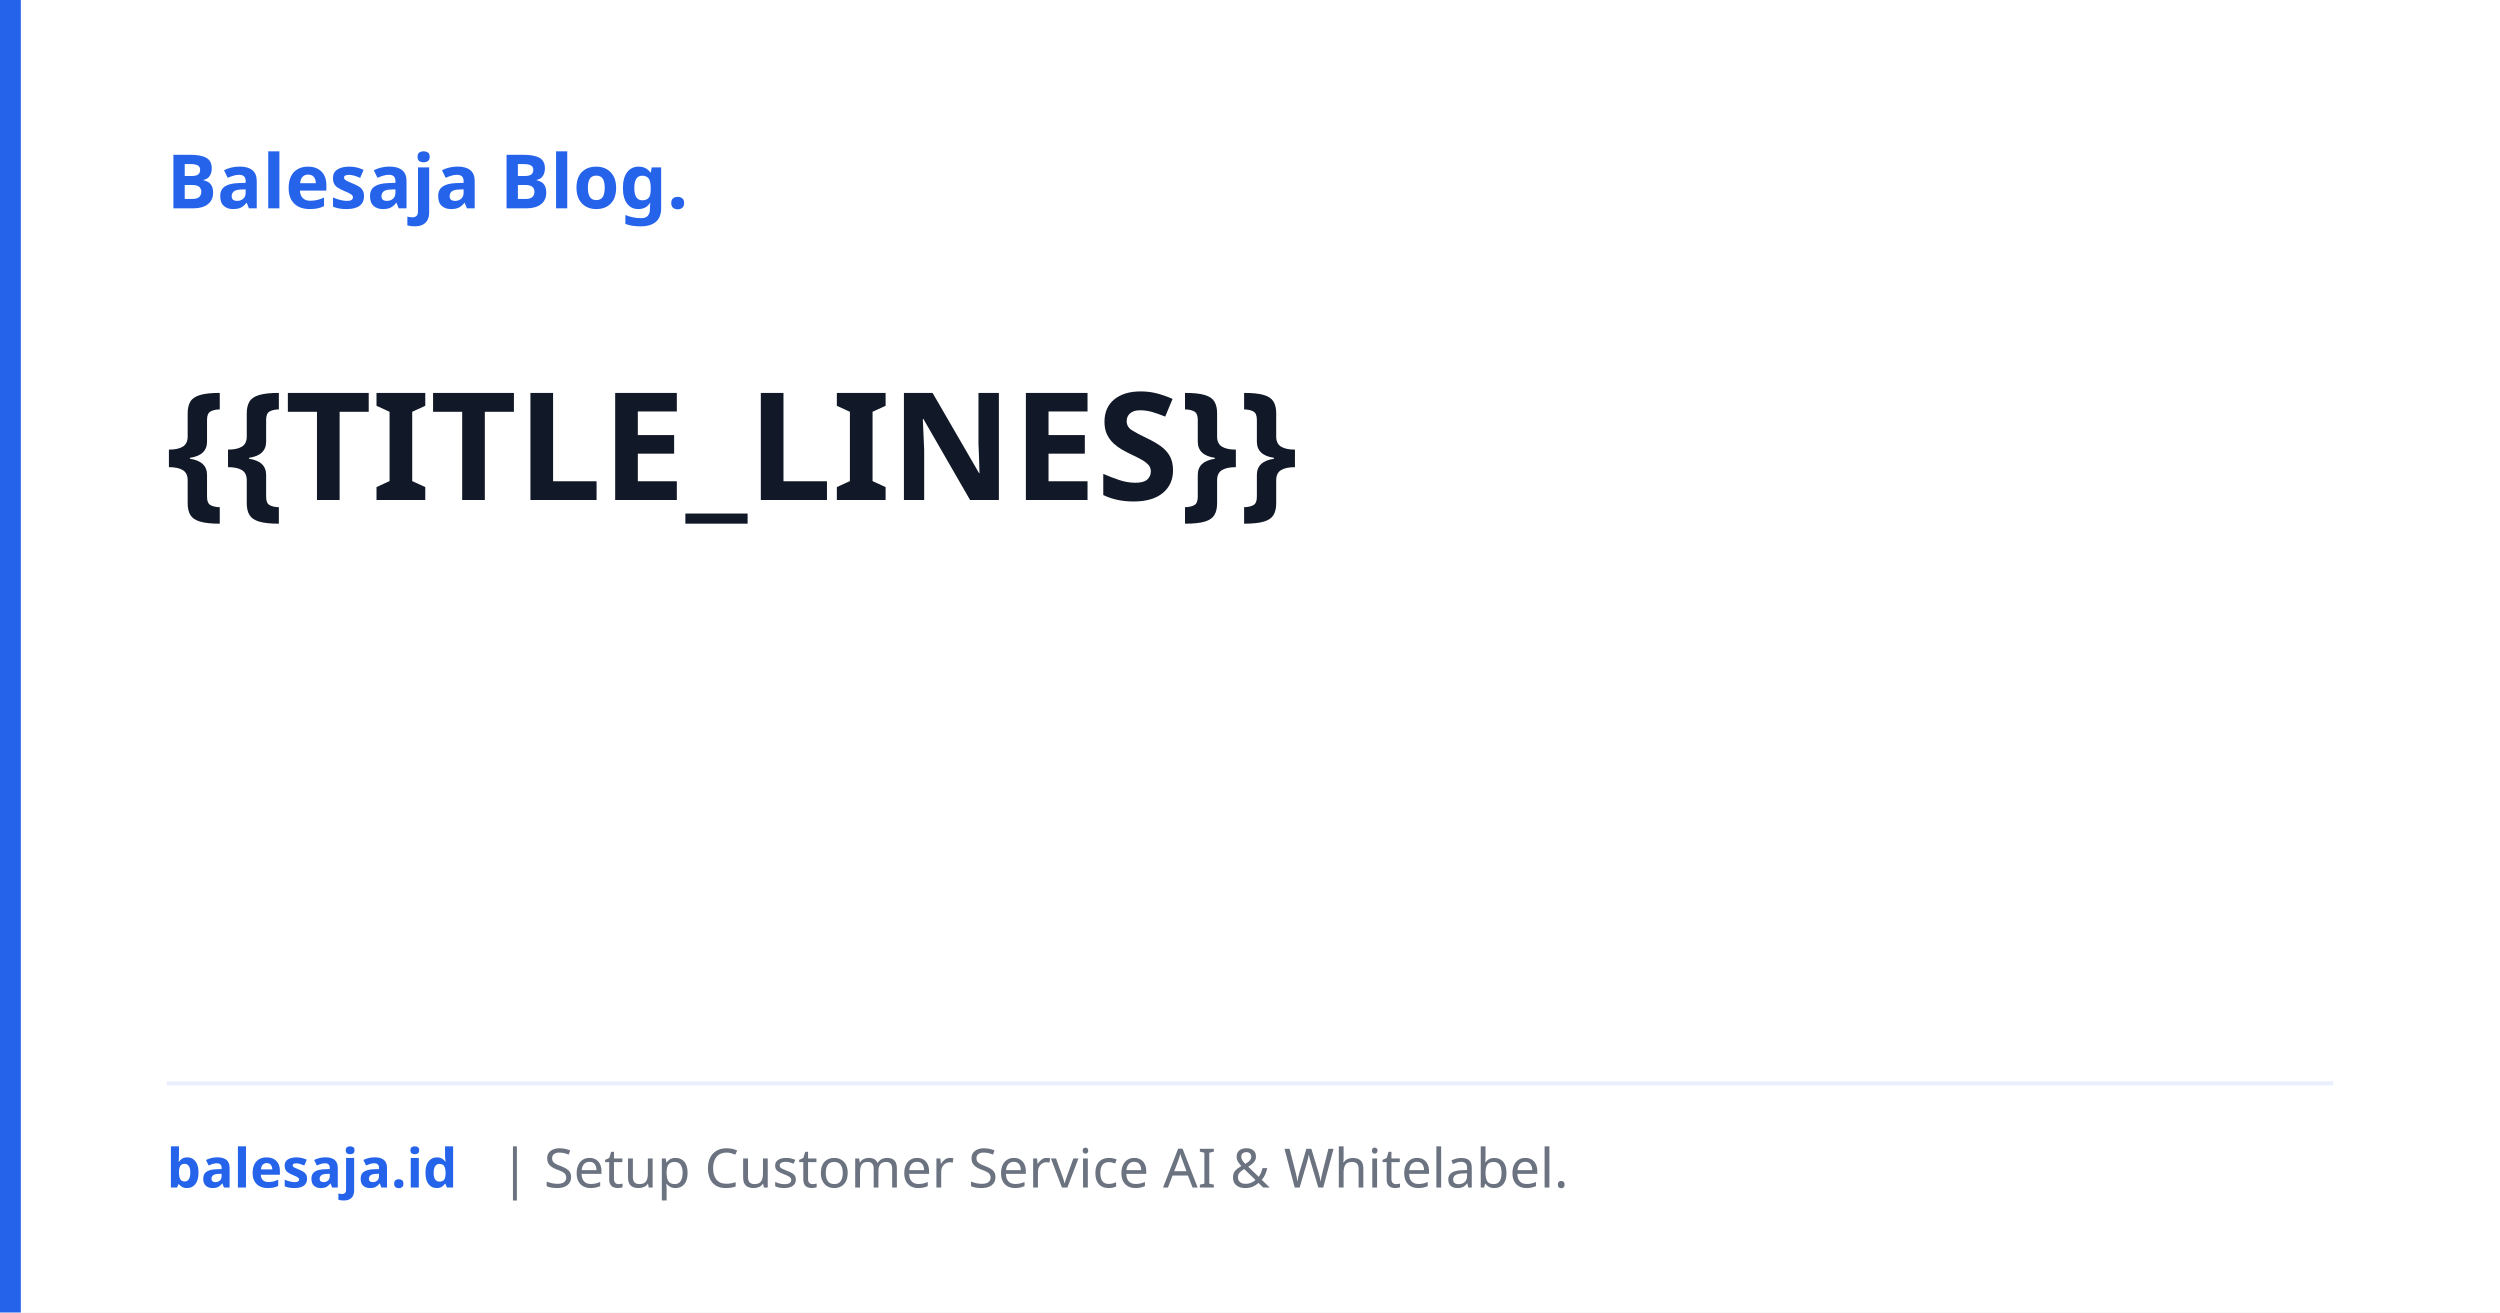
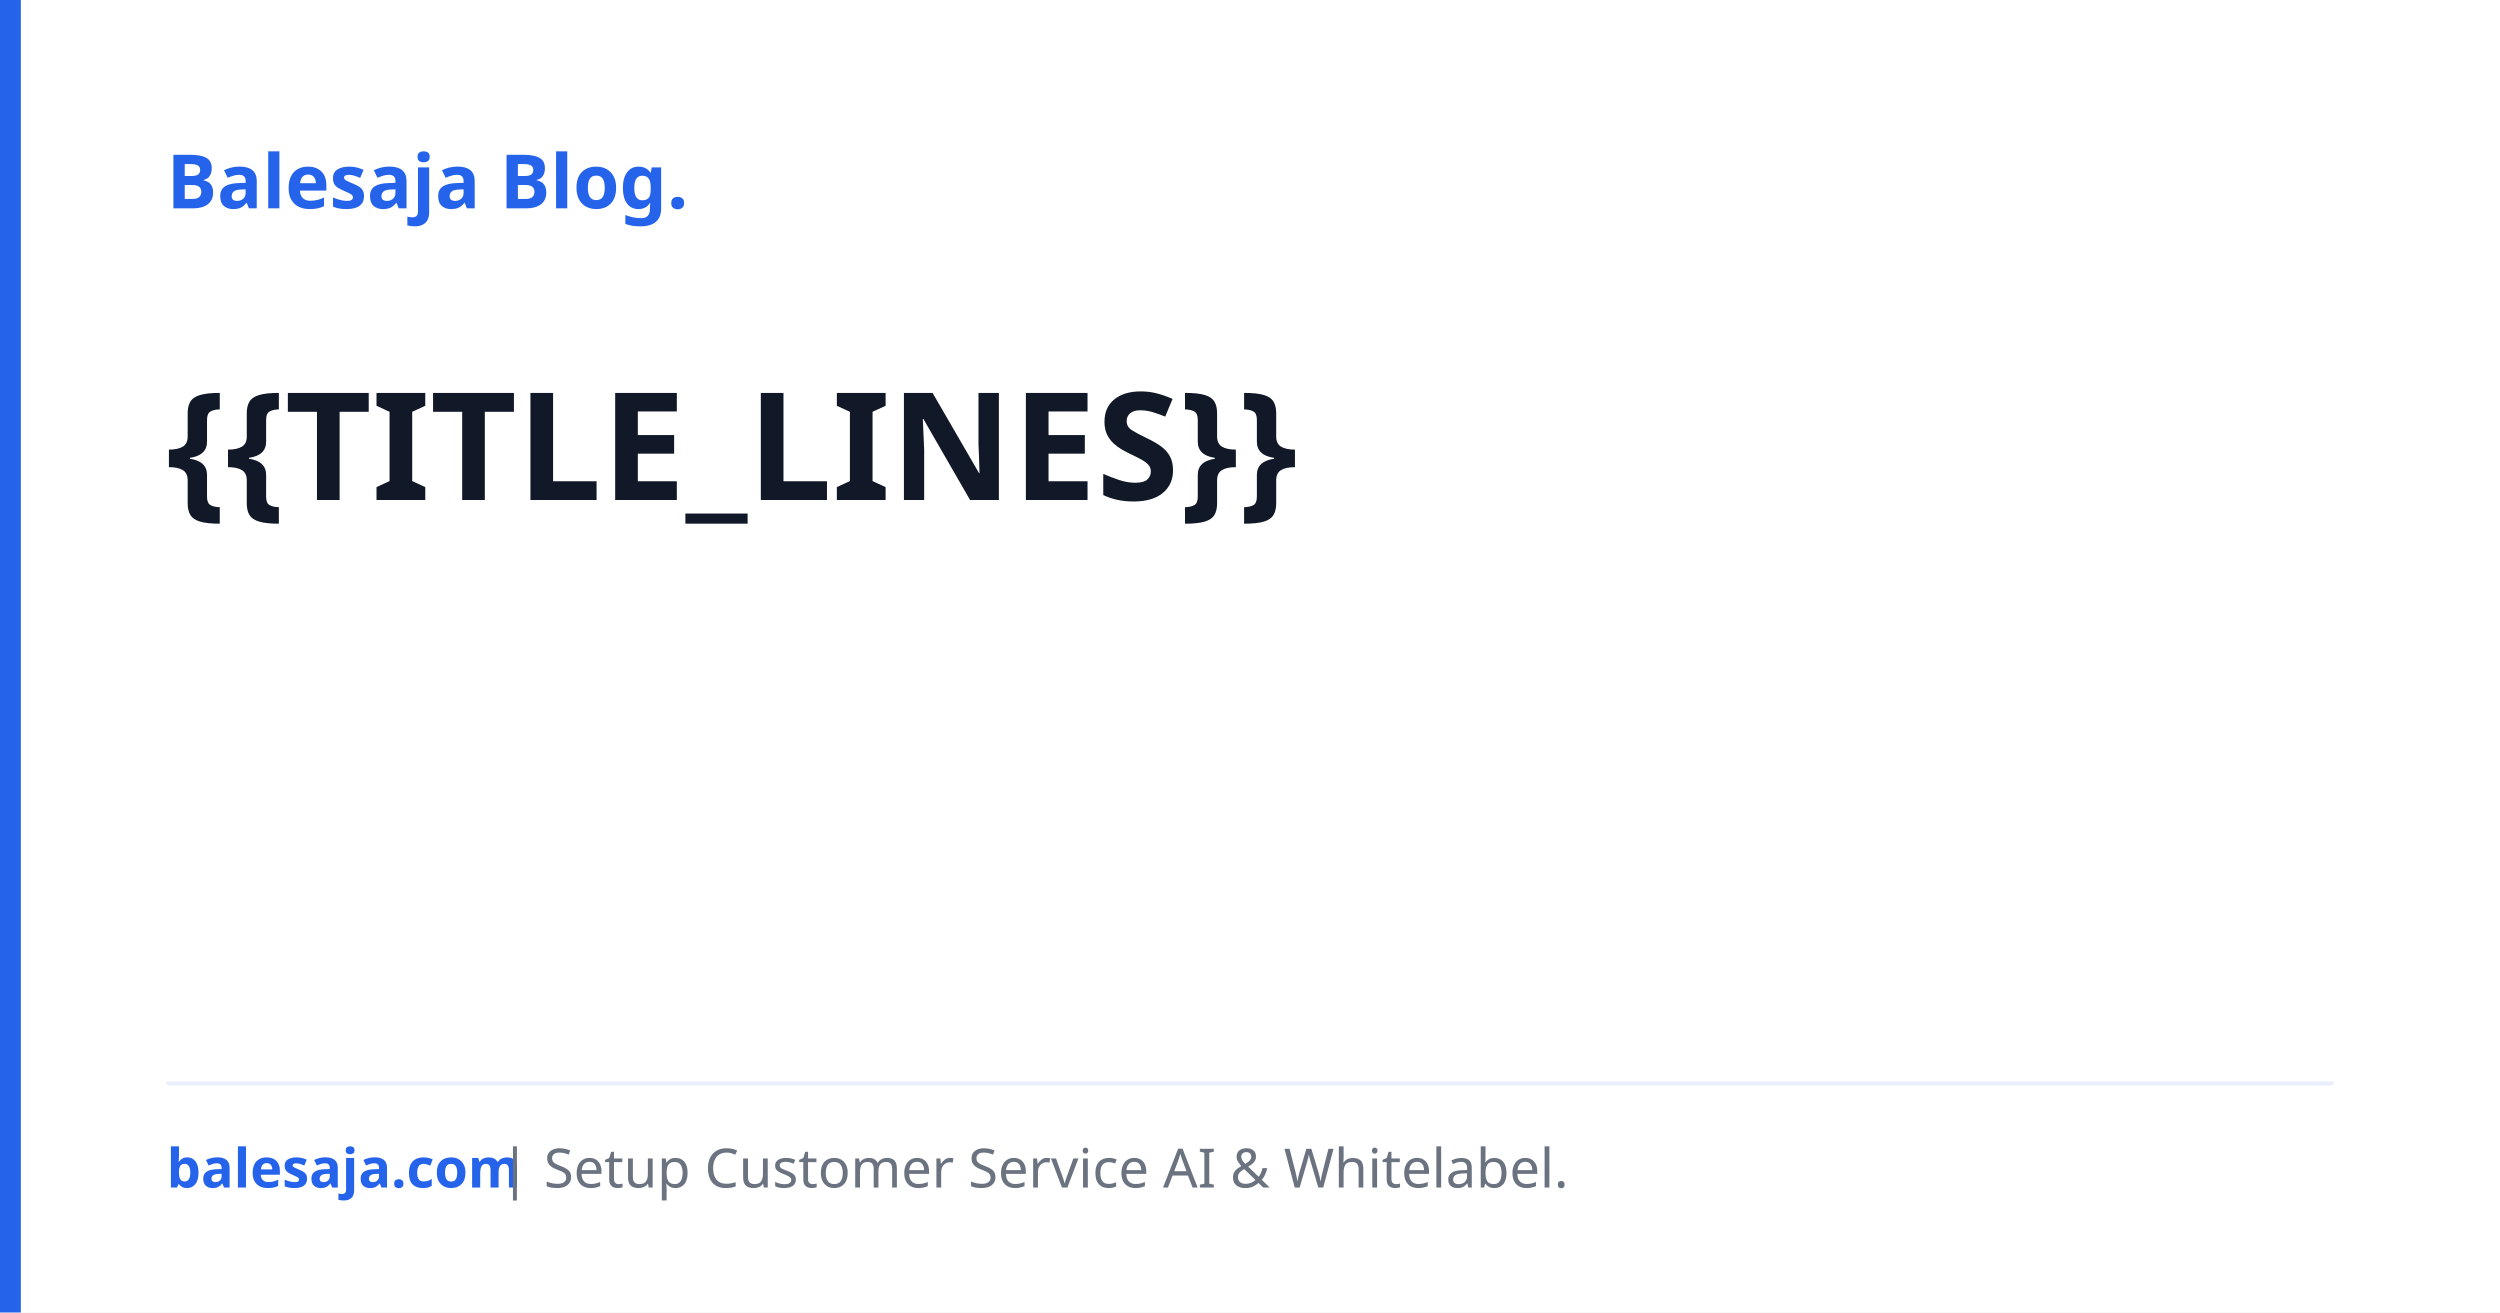
<svg xmlns="http://www.w3.org/2000/svg" width="1200" height="630" viewBox="0 0 1200 630">
  <rect width="1200" height="630" fill="#ffffff" />
  <rect x="0" y="0" width="10" height="630" fill="#2563eb" />
  <text x="80" y="100" font-family="sans-serif" font-size="36" font-weight="900" fill="#2563eb">Balesaja Blog.</text>
  <text x="80" y="240" font-family="sans-serif" font-size="72" font-weight="800" fill="#111827" id="title-area">
        {{TITLE_LINES}}
    </text>
  <line x1="80" y1="520" x2="1120" y2="520" stroke="#2563eb" stroke-opacity="0.1" stroke-width="2" />
-   <text x="80" y="570" font-family="sans-serif" font-size="26" font-weight="bold" fill="#2563eb">balesaja.id</text>
+   <text x="80" y="570" font-family="sans-serif" font-size="26" font-weight="bold" fill="#2563eb">balesaja.com</text>
  <text x="240" y="570" font-family="sans-serif" font-size="26" fill="#6b7280">| Setup Customer Service AI &amp; Whitelabel.</text>
</svg>
